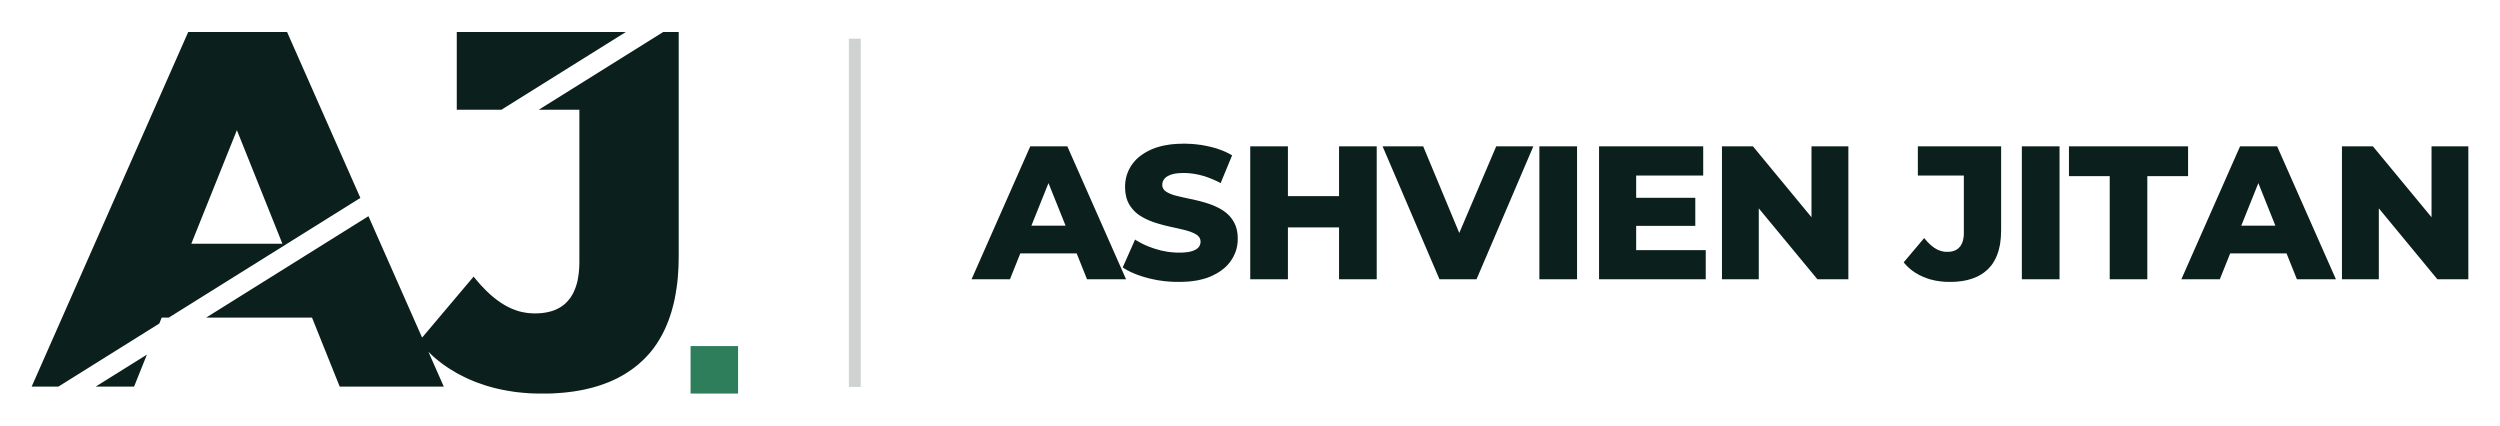
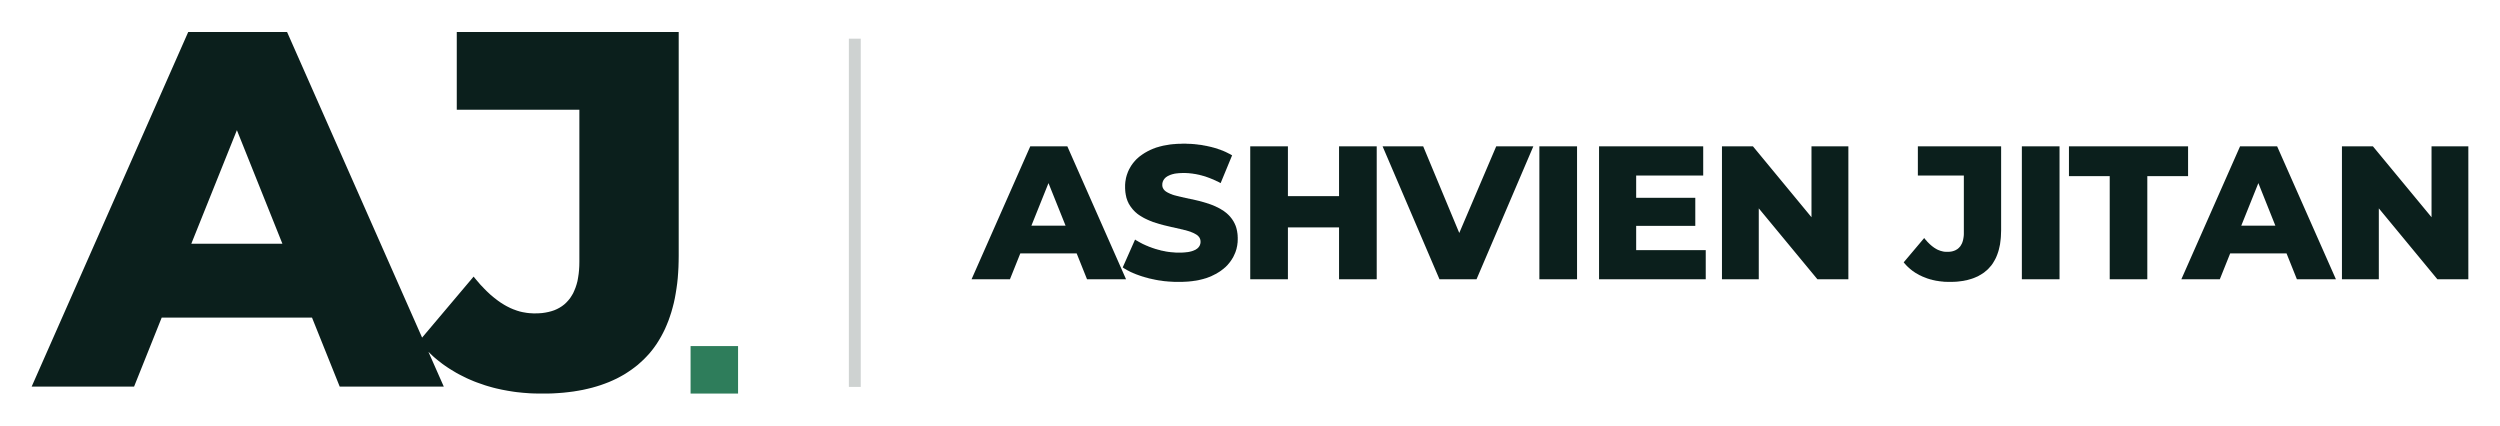
<svg xmlns="http://www.w3.org/2000/svg" width="1263" height="215" viewBox="0 0 315.86 53.68">
  <g transform="translate(4 4)">
-     <path fill="#0B1F1C" d="M19.78 0.00 L0.00 44.80 L3.38 44.80 L16.13 36.83 L16.43 36.08 L17.33 36.08 L41.53 20.96 L32.27 0.00ZM25.93 12.40 L31.68 26.75 L20.17 26.75ZM12.94 44.80 L14.56 40.76 L8.09 44.80ZM35.42 36.08 L38.92 44.80 L52.07 44.80 L50.13 40.41 L50.33 40.60 L50.58 40.84 L50.83 41.07 L51.09 41.29 L51.36 41.51 L51.63 41.72 L51.90 41.93 L52.18 42.13 L52.47 42.33 L52.76 42.52 L53.05 42.70 L53.35 42.88 L53.65 43.06 L53.96 43.23 L54.27 43.39 L54.59 43.55 L54.91 43.71 L55.24 43.86 L55.57 44.00 L55.90 44.14 L56.24 44.27 L56.58 44.39 L56.93 44.51 L57.27 44.63 L57.63 44.74 L57.98 44.84 L58.34 44.94 L58.70 45.03 L59.06 45.11 L59.42 45.19 L59.79 45.26 L60.17 45.33 L60.54 45.39 L60.92 45.45 L61.30 45.50 L61.69 45.54 L62.07 45.58 L62.46 45.61 L62.86 45.64 L63.25 45.66 L63.65 45.67 L64.06 45.68 L64.46 45.68 L65.16 45.68 L65.84 45.66 L66.51 45.62 L67.17 45.57 L67.81 45.50 L68.44 45.42 L69.05 45.32 L69.65 45.21 L70.23 45.08 L70.80 44.94 L71.36 44.78 L71.90 44.61 L72.43 44.42 L72.95 44.22 L73.45 44.00 L73.94 43.77 L74.41 43.52 L74.87 43.26 L75.31 42.98 L75.74 42.69 L76.16 42.38 L76.57 42.06 L76.95 41.72 L77.33 41.37 L77.69 41.00 L78.04 40.62 L78.37 40.22 L78.68 39.81 L78.98 39.38 L79.26 38.93 L79.53 38.47 L79.78 38.00 L80.02 37.51 L80.24 37.00 L80.45 36.48 L80.64 35.94 L80.82 35.39 L80.98 34.82 L81.13 34.24 L81.26 33.64 L81.37 33.03 L81.47 32.40 L81.56 31.75 L81.63 31.09 L81.68 30.41 L81.72 29.72 L81.74 29.02 L81.75 28.29 L81.75 0.00 L79.79 0.00 L64.07 9.82 L69.20 9.82 L69.20 29.03 L69.19 29.56 L69.16 30.07 L69.11 30.56 L69.04 31.02 L68.96 31.47 L68.85 31.88 L68.72 32.28 L68.57 32.65 L68.41 33.01 L68.22 33.33 L68.02 33.64 L67.79 33.92 L67.55 34.18 L67.29 34.42 L67.00 34.64 L66.70 34.83 L66.38 35.00 L66.04 35.15 L65.68 35.27 L65.30 35.37 L64.90 35.45 L64.48 35.51 L64.04 35.54 L63.58 35.55 L63.40 35.55 L63.23 35.54 L63.05 35.53 L62.88 35.52 L62.70 35.50 L62.53 35.48 L62.36 35.45 L62.18 35.42 L62.01 35.39 L61.84 35.35 L61.67 35.31 L61.51 35.26 L61.34 35.21 L61.17 35.15 L61.01 35.09 L60.84 35.03 L60.68 34.96 L60.51 34.89 L60.35 34.81 L60.19 34.73 L60.03 34.65 L59.87 34.56 L59.71 34.47 L59.55 34.37 L59.39 34.27 L59.23 34.17 L59.08 34.06 L58.92 33.95 L58.76 33.83 L58.61 33.71 L58.45 33.59 L58.29 33.46 L58.14 33.33 L57.98 33.20 L57.83 33.06 L57.67 32.91 L57.52 32.77 L57.37 32.62 L57.21 32.46 L57.06 32.30 L56.91 32.14 L56.75 31.98 L56.60 31.81 L56.45 31.63 L56.30 31.46 L56.14 31.27 L55.99 31.09 L55.84 30.90 L49.33 38.61 L42.55 23.27 L22.05 36.08ZM53.71 0.00 L53.71 9.82 L59.35 9.82 L75.07 0.00Z" />
+     <path fill="#0B1F1C" d="M32.27 0.00 L19.78 0.00 L0.00 44.80 L12.94 44.80 L16.43 36.08 L35.42 36.08 L38.92 44.80 L52.07 44.80 L50.13 40.41 L50.33 40.60 L50.58 40.84 L50.83 41.07 L51.09 41.29 L51.36 41.51 L51.63 41.72 L51.90 41.93 L52.18 42.13 L52.47 42.33 L52.76 42.52 L53.05 42.70 L53.35 42.88 L53.65 43.06 L53.96 43.23 L54.27 43.39 L54.59 43.55 L54.91 43.71 L55.24 43.86 L55.57 44.00 L55.90 44.14 L56.24 44.27 L56.58 44.39 L56.93 44.51 L57.27 44.63 L57.63 44.74 L57.98 44.84 L58.34 44.94 L58.70 45.03 L59.06 45.11 L59.42 45.19 L59.79 45.26 L60.17 45.33 L60.54 45.39 L60.92 45.45 L61.30 45.50 L61.69 45.54 L62.07 45.58 L62.46 45.61 L62.86 45.64 L63.25 45.66 L63.65 45.67 L64.06 45.68 L64.46 45.68 L65.16 45.68 L65.84 45.66 L66.51 45.62 L67.17 45.57 L67.81 45.50 L68.44 45.42 L69.05 45.32 L69.65 45.21 L70.23 45.08 L70.80 44.94 L71.36 44.78 L71.90 44.61 L72.43 44.42 L72.95 44.22 L73.45 44.00 L73.94 43.77 L74.41 43.52 L74.87 43.26 L75.31 42.98 L75.74 42.69 L76.16 42.38 L76.57 42.06 L76.95 41.72 L77.33 41.37 L77.69 41.00 L78.04 40.62 L78.37 40.22 L78.68 39.81 L78.98 39.38 L79.26 38.93 L79.53 38.47 L79.78 38.00 L80.02 37.51 L80.24 37.00 L80.45 36.48 L80.64 35.94 L80.82 35.39 L80.98 34.82 L81.13 34.24 L81.26 33.64 L81.37 33.03 L81.47 32.40 L81.56 31.75 L81.63 31.09 L81.68 30.41 L81.72 29.72 L81.74 29.02 L81.75 28.29 L81.75 0.00 L53.71 0.00 L53.71 9.82 L69.20 9.82 L69.20 29.03 L69.19 29.56 L69.16 30.07 L69.11 30.56 L69.04 31.02 L68.96 31.47 L68.85 31.88 L68.72 32.28 L68.57 32.65 L68.41 33.01 L68.22 33.33 L68.02 33.64 L67.79 33.92 L67.55 34.18 L67.29 34.42 L67.00 34.64 L66.70 34.83 L66.38 35.00 L66.04 35.15 L65.68 35.27 L65.30 35.37 L64.90 35.45 L64.48 35.51 L64.04 35.54 L63.58 35.55 L63.40 35.55 L63.23 35.54 L63.05 35.53 L62.88 35.52 L62.70 35.50 L62.53 35.48 L62.36 35.45 L62.18 35.42 L62.01 35.39 L61.84 35.35 L61.67 35.31 L61.51 35.26 L61.34 35.21 L61.17 35.15 L61.01 35.09 L60.84 35.03 L60.68 34.96 L60.51 34.89 L60.35 34.81 L60.19 34.73 L60.03 34.65 L59.87 34.56 L59.71 34.47 L59.55 34.37 L59.39 34.27 L59.23 34.17 L59.08 34.06 L58.92 33.95 L58.76 33.83 L58.61 33.71 L58.45 33.59 L58.29 33.46 L58.14 33.33 L57.98 33.20 L57.83 33.06 L57.67 32.91 L57.52 32.77 L57.37 32.62 L57.21 32.46 L57.06 32.30 L56.91 32.14 L56.75 31.98 L56.60 31.81 L56.45 31.63 L56.30 31.46 L56.14 31.27 L55.99 31.09 L55.84 30.90 L49.33 38.61ZM20.17 26.75 L25.93 12.40 L31.68 26.75Z" />
    <path fill="#2E7D5B" d="M89.25 39.68 L89.25 45.68 L83.25 45.68 L83.25 39.68Z" />
    <rect x="103.25" y="0.84" width="1.5" height="44" fill="#0B1F1C33" />
    <path fill="#0B1F1C" d="M138.27 31.24 L130.85 14.44 L126.17 14.44 L118.75 31.24 L123.60 31.24 L124.91 27.97 L132.03 27.97 L133.34 31.24ZM130.63 24.47 L126.31 24.47 L128.47 19.09ZM165.18 24.69 L165.18 31.24 L169.94 31.24 L169.94 14.44 L165.18 14.44 L165.18 20.74 L158.72 20.74 L158.72 14.44 L153.96 14.44 L153.96 31.24 L158.72 31.24 L158.72 24.69ZM180.37 25.39 L175.81 14.44 L170.68 14.44 L177.87 31.24 L182.55 31.24 L189.73 14.44 L185.04 14.44ZM190.49 14.44 L190.49 31.24 L195.25 31.24 L195.25 14.44ZM202.72 27.56 L202.72 24.49 L210.19 24.49 L210.19 20.95 L202.72 20.95 L202.72 18.13 L211.19 18.13 L211.19 14.44 L198.03 14.44 L198.03 31.24 L211.51 31.24 L211.51 27.56ZM145.73 31.55 L145.93 31.54 L146.12 31.53 L146.31 31.51 L146.50 31.49 L146.68 31.47 L146.86 31.44 L147.04 31.42 L147.21 31.39 L147.38 31.36 L147.55 31.32 L147.72 31.28 L147.88 31.24 L148.04 31.20 L148.20 31.15 L148.35 31.11 L148.50 31.06 L148.65 31.00 L148.79 30.95 L148.94 30.89 L149.08 30.83 L149.21 30.76 L149.34 30.70 L149.47 30.63 L149.60 30.57 L149.73 30.50 L149.85 30.42 L149.97 30.35 L150.08 30.28 L150.20 30.20 L150.31 30.12 L150.41 30.04 L150.52 29.96 L150.62 29.88 L150.72 29.79 L150.82 29.71 L150.91 29.62 L151.00 29.53 L151.09 29.44 L151.17 29.34 L151.25 29.25 L151.33 29.15 L151.41 29.05 L151.48 28.95 L151.55 28.85 L151.62 28.75 L151.68 28.64 L151.75 28.54 L151.81 28.43 L151.86 28.33 L151.91 28.22 L151.96 28.11 L152.01 28.00 L152.06 27.89 L152.10 27.78 L152.14 27.67 L152.17 27.56 L152.21 27.45 L152.24 27.33 L152.26 27.22 L152.29 27.10 L152.31 26.99 L152.33 26.87 L152.34 26.75 L152.36 26.63 L152.37 26.51 L152.37 26.39 L152.38 26.27 L152.38 26.15 L152.38 26.04 L152.38 25.93 L152.37 25.83 L152.37 25.72 L152.36 25.62 L152.35 25.52 L152.34 25.42 L152.32 25.32 L152.31 25.22 L152.29 25.13 L152.27 25.03 L152.25 24.94 L152.23 24.85 L152.20 24.76 L152.18 24.67 L152.15 24.59 L152.12 24.50 L152.09 24.42 L152.05 24.34 L152.02 24.26 L151.98 24.18 L151.94 24.10 L151.90 24.03 L151.86 23.95 L151.82 23.88 L151.77 23.81 L151.73 23.74 L151.68 23.67 L151.63 23.60 L151.58 23.53 L151.53 23.47 L151.48 23.41 L151.43 23.34 L151.37 23.28 L151.32 23.22 L151.26 23.16 L151.20 23.10 L151.14 23.04 L151.08 22.99 L151.02 22.93 L150.96 22.88 L150.90 22.83 L150.83 22.78 L150.77 22.73 L150.70 22.68 L150.63 22.63 L150.57 22.58 L150.50 22.54 L150.42 22.49 L150.35 22.45 L150.28 22.41 L150.21 22.36 L150.14 22.32 L150.06 22.28 L149.99 22.24 L149.91 22.20 L149.84 22.16 L149.76 22.13 L149.68 22.09 L149.61 22.05 L149.53 22.02 L149.45 21.98 L149.37 21.95 L149.29 21.91 L149.21 21.88 L149.13 21.85 L149.05 21.82 L148.97 21.79 L148.89 21.76 L148.80 21.73 L148.72 21.70 L148.64 21.67 L148.55 21.65 L148.47 21.62 L148.38 21.59 L148.30 21.57 L148.21 21.54 L148.13 21.52 L148.04 21.49 L147.96 21.47 L147.87 21.44 L147.79 21.42 L147.70 21.40 L147.62 21.37 L147.53 21.35 L147.45 21.33 L147.36 21.31 L147.28 21.29 L147.19 21.27 L147.11 21.25 L147.02 21.23 L146.94 21.21 L146.85 21.19 L146.77 21.17 L146.68 21.15 L146.60 21.13 L146.51 21.12 L146.43 21.10 L146.35 21.08 L146.26 21.06 L146.18 21.05 L146.10 21.03 L146.02 21.01 L145.94 20.99 L145.86 20.98 L145.78 20.96 L145.70 20.94 L145.62 20.92 L145.54 20.91 L145.47 20.89 L145.39 20.87 L145.31 20.85 L145.24 20.84 L145.17 20.82 L145.09 20.80 L145.02 20.79 L144.95 20.77 L144.87 20.75 L144.80 20.73 L144.73 20.72 L144.66 20.70 L144.59 20.68 L144.52 20.66 L144.46 20.65 L144.39 20.63 L144.33 20.61 L144.26 20.59 L144.20 20.57 L144.14 20.55 L144.08 20.53 L144.02 20.50 L143.97 20.48 L143.91 20.46 L143.85 20.44 L143.80 20.41 L143.75 20.39 L143.70 20.37 L143.65 20.34 L143.60 20.32 L143.55 20.29 L143.50 20.27 L143.45 20.24 L143.41 20.21 L143.37 20.19 L143.32 20.16 L143.28 20.13 L143.24 20.10 L143.21 20.07 L143.17 20.04 L143.14 20.01 L143.11 19.98 L143.08 19.94 L143.05 19.91 L143.02 19.87 L143.00 19.84 L142.98 19.80 L142.96 19.77 L142.94 19.73 L142.92 19.69 L142.90 19.65 L142.89 19.61 L142.88 19.57 L142.87 19.53 L142.86 19.49 L142.85 19.44 L142.85 19.40 L142.85 19.35 L142.85 19.31 L142.85 19.27 L142.85 19.24 L142.85 19.21 L142.85 19.17 L142.86 19.14 L142.86 19.11 L142.87 19.07 L142.88 19.04 L142.88 19.01 L142.89 18.98 L142.90 18.94 L142.91 18.91 L142.92 18.88 L142.94 18.85 L142.95 18.82 L142.96 18.79 L142.98 18.76 L142.99 18.73 L143.01 18.70 L143.03 18.67 L143.05 18.64 L143.07 18.61 L143.09 18.58 L143.11 18.56 L143.13 18.53 L143.16 18.50 L143.18 18.47 L143.21 18.45 L143.23 18.42 L143.26 18.40 L143.29 18.37 L143.32 18.35 L143.35 18.32 L143.39 18.30 L143.42 18.28 L143.46 18.25 L143.49 18.23 L143.53 18.21 L143.57 18.19 L143.61 18.17 L143.65 18.15 L143.69 18.13 L143.74 18.11 L143.78 18.09 L143.83 18.07 L143.88 18.05 L143.92 18.03 L143.97 18.02 L144.02 18.00 L144.08 17.98 L144.13 17.97 L144.18 17.95 L144.24 17.94 L144.30 17.93 L144.35 17.91 L144.41 17.90 L144.48 17.89 L144.54 17.88 L144.60 17.87 L144.67 17.86 L144.73 17.86 L144.80 17.85 L144.87 17.84 L144.94 17.84 L145.01 17.83 L145.09 17.83 L145.16 17.82 L145.24 17.82 L145.31 17.82 L145.39 17.81 L145.47 17.81 L145.55 17.81 L145.64 17.81 L145.74 17.81 L145.83 17.82 L145.92 17.82 L146.02 17.83 L146.11 17.83 L146.21 17.84 L146.30 17.85 L146.39 17.86 L146.49 17.87 L146.58 17.88 L146.68 17.89 L146.77 17.91 L146.87 17.92 L146.97 17.94 L147.06 17.95 L147.16 17.97 L147.25 17.99 L147.35 18.01 L147.45 18.03 L147.55 18.05 L147.64 18.08 L147.74 18.10 L147.84 18.13 L147.94 18.16 L148.03 18.18 L148.13 18.21 L148.23 18.24 L148.33 18.27 L148.43 18.31 L148.53 18.34 L148.62 18.38 L148.72 18.41 L148.82 18.45 L148.92 18.49 L149.02 18.53 L149.12 18.57 L149.22 18.61 L149.32 18.65 L149.42 18.70 L149.52 18.74 L149.62 18.79 L149.72 18.84 L149.82 18.88 L149.92 18.93 L150.02 18.98 L150.12 19.04 L150.22 19.09 L151.67 15.58 L151.56 15.52 L151.46 15.46 L151.35 15.40 L151.24 15.35 L151.13 15.29 L151.02 15.24 L150.91 15.18 L150.80 15.13 L150.68 15.08 L150.57 15.03 L150.45 14.98 L150.33 14.94 L150.22 14.89 L150.10 14.85 L149.97 14.81 L149.85 14.76 L149.73 14.72 L149.60 14.68 L149.48 14.65 L149.35 14.61 L149.22 14.58 L149.09 14.54 L148.96 14.51 L148.83 14.48 L148.69 14.45 L148.56 14.42 L148.43 14.39 L148.29 14.37 L148.16 14.34 L148.02 14.32 L147.89 14.29 L147.76 14.27 L147.62 14.25 L147.49 14.24 L147.35 14.22 L147.22 14.20 L147.08 14.19 L146.95 14.17 L146.81 14.16 L146.68 14.15 L146.54 14.14 L146.41 14.13 L146.27 14.13 L146.14 14.12 L146.00 14.12 L145.86 14.11 L145.73 14.11 L145.59 14.11 L145.39 14.11 L145.18 14.12 L144.98 14.12 L144.79 14.13 L144.59 14.14 L144.40 14.16 L144.21 14.17 L144.03 14.19 L143.84 14.21 L143.66 14.24 L143.49 14.27 L143.31 14.30 L143.14 14.33 L142.97 14.36 L142.81 14.40 L142.65 14.44 L142.49 14.48 L142.33 14.53 L142.18 14.57 L142.02 14.62 L141.88 14.68 L141.73 14.73 L141.59 14.79 L141.45 14.85 L141.31 14.91 L141.18 14.98 L141.05 15.04 L140.92 15.11 L140.80 15.18 L140.67 15.25 L140.56 15.32 L140.44 15.40 L140.33 15.47 L140.22 15.55 L140.11 15.63 L140.00 15.71 L139.90 15.79 L139.80 15.88 L139.71 15.96 L139.61 16.05 L139.52 16.14 L139.44 16.23 L139.35 16.33 L139.27 16.42 L139.19 16.52 L139.11 16.62 L139.04 16.72 L138.97 16.82 L138.90 16.92 L138.84 17.03 L138.78 17.13 L138.72 17.24 L138.66 17.34 L138.61 17.45 L138.56 17.56 L138.51 17.67 L138.47 17.78 L138.43 17.89 L138.39 18.00 L138.35 18.12 L138.32 18.23 L138.29 18.34 L138.26 18.46 L138.24 18.58 L138.22 18.70 L138.20 18.81 L138.18 18.93 L138.17 19.05 L138.16 19.17 L138.15 19.30 L138.15 19.42 L138.15 19.54 L138.15 19.65 L138.15 19.76 L138.16 19.87 L138.16 19.98 L138.17 20.08 L138.18 20.19 L138.19 20.29 L138.21 20.39 L138.22 20.49 L138.24 20.58 L138.26 20.68 L138.28 20.77 L138.30 20.87 L138.32 20.96 L138.35 21.04 L138.38 21.13 L138.41 21.22 L138.44 21.30 L138.47 21.38 L138.51 21.47 L138.55 21.54 L138.58 21.62 L138.62 21.70 L138.67 21.77 L138.71 21.85 L138.76 21.92 L138.80 21.99 L138.85 22.06 L138.90 22.13 L138.95 22.19 L139.00 22.26 L139.05 22.32 L139.10 22.39 L139.16 22.45 L139.21 22.51 L139.27 22.57 L139.33 22.63 L139.38 22.69 L139.44 22.74 L139.50 22.80 L139.57 22.85 L139.63 22.91 L139.69 22.96 L139.76 23.01 L139.83 23.06 L139.89 23.11 L139.96 23.15 L140.03 23.20 L140.10 23.24 L140.17 23.29 L140.25 23.33 L140.32 23.37 L140.39 23.42 L140.47 23.46 L140.54 23.50 L140.62 23.54 L140.69 23.58 L140.77 23.61 L140.85 23.65 L140.92 23.69 L141.00 23.72 L141.08 23.76 L141.16 23.79 L141.24 23.83 L141.32 23.86 L141.40 23.89 L141.48 23.92 L141.57 23.96 L141.65 23.99 L141.73 24.02 L141.82 24.04 L141.90 24.07 L141.99 24.10 L142.07 24.13 L142.16 24.15 L142.24 24.18 L142.33 24.21 L142.41 24.23 L142.50 24.26 L142.58 24.28 L142.67 24.30 L142.75 24.33 L142.84 24.35 L142.92 24.37 L143.01 24.40 L143.09 24.42 L143.18 24.44 L143.26 24.46 L143.34 24.48 L143.43 24.50 L143.51 24.52 L143.60 24.54 L143.68 24.56 L143.77 24.58 L143.85 24.60 L143.94 24.62 L144.02 24.64 L144.10 24.66 L144.19 24.67 L144.27 24.69 L144.35 24.71 L144.43 24.73 L144.51 24.75 L144.59 24.76 L144.67 24.78 L144.75 24.80 L144.83 24.82 L144.91 24.84 L144.99 24.85 L145.06 24.87 L145.14 24.89 L145.21 24.91 L145.29 24.93 L145.36 24.94 L145.44 24.96 L145.51 24.98 L145.58 25.00 L145.66 25.02 L145.73 25.03 L145.80 25.05 L145.87 25.07 L145.94 25.09 L146.00 25.11 L146.07 25.13 L146.14 25.15 L146.20 25.17 L146.26 25.19 L146.33 25.21 L146.39 25.23 L146.45 25.25 L146.50 25.28 L146.56 25.30 L146.62 25.32 L146.67 25.35 L146.73 25.37 L146.78 25.39 L146.83 25.42 L146.88 25.44 L146.93 25.47 L146.98 25.50 L147.03 25.52 L147.07 25.55 L147.12 25.58 L147.16 25.60 L147.21 25.63 L147.25 25.66 L147.28 25.69 L147.32 25.72 L147.36 25.75 L147.39 25.79 L147.42 25.82 L147.45 25.85 L147.48 25.89 L147.51 25.92 L147.53 25.96 L147.55 26.00 L147.57 26.03 L147.59 26.07 L147.61 26.11 L147.62 26.15 L147.64 26.19 L147.65 26.24 L147.66 26.28 L147.67 26.32 L147.67 26.37 L147.68 26.41 L147.68 26.46 L147.68 26.51 L147.68 26.54 L147.68 26.57 L147.68 26.61 L147.67 26.64 L147.67 26.67 L147.66 26.70 L147.66 26.74 L147.65 26.77 L147.64 26.80 L147.63 26.83 L147.62 26.86 L147.61 26.89 L147.60 26.92 L147.59 26.95 L147.57 26.98 L147.56 27.01 L147.54 27.03 L147.53 27.06 L147.51 27.09 L147.49 27.12 L147.47 27.14 L147.45 27.17 L147.43 27.20 L147.41 27.22 L147.38 27.25 L147.36 27.27 L147.33 27.30 L147.31 27.32 L147.28 27.34 L147.25 27.37 L147.22 27.39 L147.19 27.41 L147.16 27.43 L147.12 27.45 L147.09 27.48 L147.05 27.50 L147.02 27.52 L146.98 27.53 L146.94 27.55 L146.90 27.57 L146.86 27.59 L146.82 27.61 L146.77 27.62 L146.73 27.64 L146.68 27.66 L146.64 27.67 L146.59 27.69 L146.54 27.70 L146.49 27.72 L146.44 27.73 L146.39 27.74 L146.33 27.75 L146.28 27.77 L146.22 27.78 L146.16 27.79 L146.10 27.80 L146.04 27.81 L145.98 27.81 L145.91 27.82 L145.85 27.83 L145.78 27.84 L145.71 27.84 L145.64 27.85 L145.57 27.85 L145.50 27.86 L145.43 27.86 L145.35 27.87 L145.27 27.87 L145.20 27.87 L145.12 27.87 L145.04 27.87 L144.95 27.87 L144.83 27.87 L144.71 27.87 L144.59 27.87 L144.47 27.86 L144.35 27.85 L144.23 27.84 L144.10 27.83 L143.98 27.82 L143.86 27.81 L143.74 27.79 L143.62 27.78 L143.50 27.76 L143.37 27.74 L143.25 27.72 L143.13 27.69 L143.01 27.67 L142.88 27.64 L142.76 27.62 L142.64 27.59 L142.52 27.55 L142.39 27.52 L142.27 27.49 L142.15 27.45 L142.02 27.42 L141.90 27.38 L141.78 27.34 L141.66 27.30 L141.54 27.26 L141.42 27.21 L141.30 27.17 L141.19 27.13 L141.07 27.08 L140.96 27.03 L140.85 26.99 L140.74 26.94 L140.63 26.89 L140.52 26.84 L140.41 26.79 L140.31 26.74 L140.20 26.68 L140.10 26.63 L140.00 26.57 L139.90 26.52 L139.80 26.46 L139.70 26.40 L139.60 26.35 L139.51 26.29 L139.41 26.22 L137.85 29.74 L137.95 29.81 L138.05 29.88 L138.16 29.94 L138.27 30.00 L138.38 30.07 L138.49 30.13 L138.61 30.19 L138.72 30.25 L138.84 30.31 L138.97 30.37 L139.09 30.42 L139.22 30.48 L139.35 30.53 L139.49 30.59 L139.62 30.64 L139.76 30.69 L139.90 30.74 L140.04 30.79 L140.19 30.84 L140.34 30.89 L140.49 30.93 L140.64 30.98 L140.79 31.02 L140.95 31.06 L141.11 31.11 L141.27 31.15 L141.43 31.18 L141.59 31.22 L141.75 31.25 L141.92 31.29 L142.08 31.32 L142.24 31.35 L142.41 31.38 L142.57 31.40 L142.73 31.42 L142.90 31.45 L143.06 31.47 L143.23 31.49 L143.40 31.50 L143.56 31.52 L143.73 31.53 L143.90 31.54 L144.07 31.55 L144.24 31.56 L144.41 31.57 L144.58 31.57 L144.75 31.57 L144.92 31.57 L145.13 31.57 L145.33 31.57 L145.53 31.56ZM225.62 31.24 L229.53 31.24 L229.53 14.44 L224.87 14.44 L224.87 23.40 L217.47 14.44 L213.56 14.44 L213.56 31.24 L218.21 31.24 L218.21 22.28ZM251.45 31.24 L256.21 31.24 L256.21 14.44 L251.45 14.44ZM272.45 14.44 L257.40 14.44 L257.40 18.21 L262.55 18.21 L262.55 31.24 L267.30 31.24 L267.30 18.21 L272.45 18.21ZM291.13 31.24 L283.70 14.44 L279.02 14.44 L271.60 31.24 L276.46 31.24 L277.77 27.97 L284.89 27.97 L286.20 31.24ZM283.48 24.47 L279.17 24.47 L281.33 19.09ZM307.86 31.24 L307.86 14.44 L303.21 14.44 L303.21 23.40 L295.80 14.44 L291.89 14.44 L291.89 31.24 L296.55 31.24 L296.55 22.28 L303.95 31.24ZM243.36 31.53 L243.60 31.50 L243.83 31.47 L244.06 31.44 L244.29 31.39 L244.51 31.35 L244.72 31.29 L244.93 31.23 L245.13 31.17 L245.33 31.10 L245.53 31.02 L245.71 30.94 L245.90 30.86 L246.07 30.76 L246.25 30.66 L246.41 30.56 L246.58 30.45 L246.73 30.34 L246.88 30.21 L247.03 30.09 L247.17 29.96 L247.30 29.82 L247.43 29.67 L247.56 29.53 L247.68 29.37 L247.79 29.21 L247.89 29.04 L247.99 28.87 L248.09 28.69 L248.18 28.51 L248.26 28.32 L248.34 28.12 L248.41 27.92 L248.48 27.71 L248.54 27.50 L248.59 27.28 L248.64 27.06 L248.69 26.83 L248.72 26.59 L248.75 26.35 L248.78 26.10 L248.80 25.85 L248.81 25.59 L248.82 25.32 L248.83 25.05 L248.83 14.44 L238.31 14.44 L238.31 18.13 L244.12 18.13 L244.12 25.33 L244.12 25.53 L244.11 25.72 L244.09 25.90 L244.06 26.08 L244.03 26.24 L243.99 26.40 L243.94 26.55 L243.89 26.69 L243.82 26.82 L243.75 26.94 L243.68 27.06 L243.59 27.16 L243.50 27.26 L243.40 27.35 L243.30 27.43 L243.18 27.50 L243.06 27.57 L242.94 27.62 L242.80 27.67 L242.66 27.71 L242.51 27.74 L242.35 27.76 L242.19 27.77 L242.01 27.77 L241.95 27.77 L241.88 27.77 L241.81 27.77 L241.75 27.76 L241.68 27.76 L241.62 27.75 L241.55 27.74 L241.49 27.73 L241.43 27.71 L241.36 27.70 L241.30 27.68 L241.24 27.66 L241.17 27.65 L241.11 27.62 L241.05 27.60 L240.99 27.58 L240.92 27.55 L240.86 27.53 L240.80 27.50 L240.74 27.47 L240.68 27.44 L240.62 27.40 L240.56 27.37 L240.50 27.33 L240.44 27.29 L240.38 27.26 L240.32 27.22 L240.27 27.17 L240.21 27.13 L240.15 27.09 L240.09 27.04 L240.03 26.99 L239.97 26.94 L239.91 26.89 L239.86 26.84 L239.80 26.79 L239.74 26.73 L239.68 26.67 L239.63 26.62 L239.57 26.56 L239.51 26.50 L239.45 26.43 L239.40 26.37 L239.34 26.30 L239.28 26.24 L239.22 26.17 L239.17 26.10 L239.11 26.03 L236.52 29.10 L236.60 29.20 L236.69 29.30 L236.77 29.39 L236.86 29.49 L236.95 29.58 L237.04 29.67 L237.14 29.76 L237.23 29.84 L237.33 29.93 L237.43 30.01 L237.53 30.09 L237.63 30.17 L237.74 30.24 L237.85 30.32 L237.95 30.39 L238.06 30.46 L238.18 30.52 L238.29 30.59 L238.40 30.65 L238.52 30.72 L238.64 30.77 L238.76 30.83 L238.88 30.89 L239.01 30.94 L239.13 30.99 L239.26 31.04 L239.39 31.09 L239.52 31.14 L239.65 31.18 L239.78 31.22 L239.91 31.26 L240.05 31.29 L240.18 31.33 L240.32 31.36 L240.46 31.39 L240.59 31.42 L240.73 31.44 L240.87 31.46 L241.02 31.49 L241.16 31.50 L241.30 31.52 L241.45 31.53 L241.59 31.55 L241.74 31.56 L241.89 31.56 L242.04 31.57 L242.19 31.57 L242.34 31.57 L242.61 31.57 L242.86 31.56 L243.11 31.55Z" />
  </g>
</svg>
